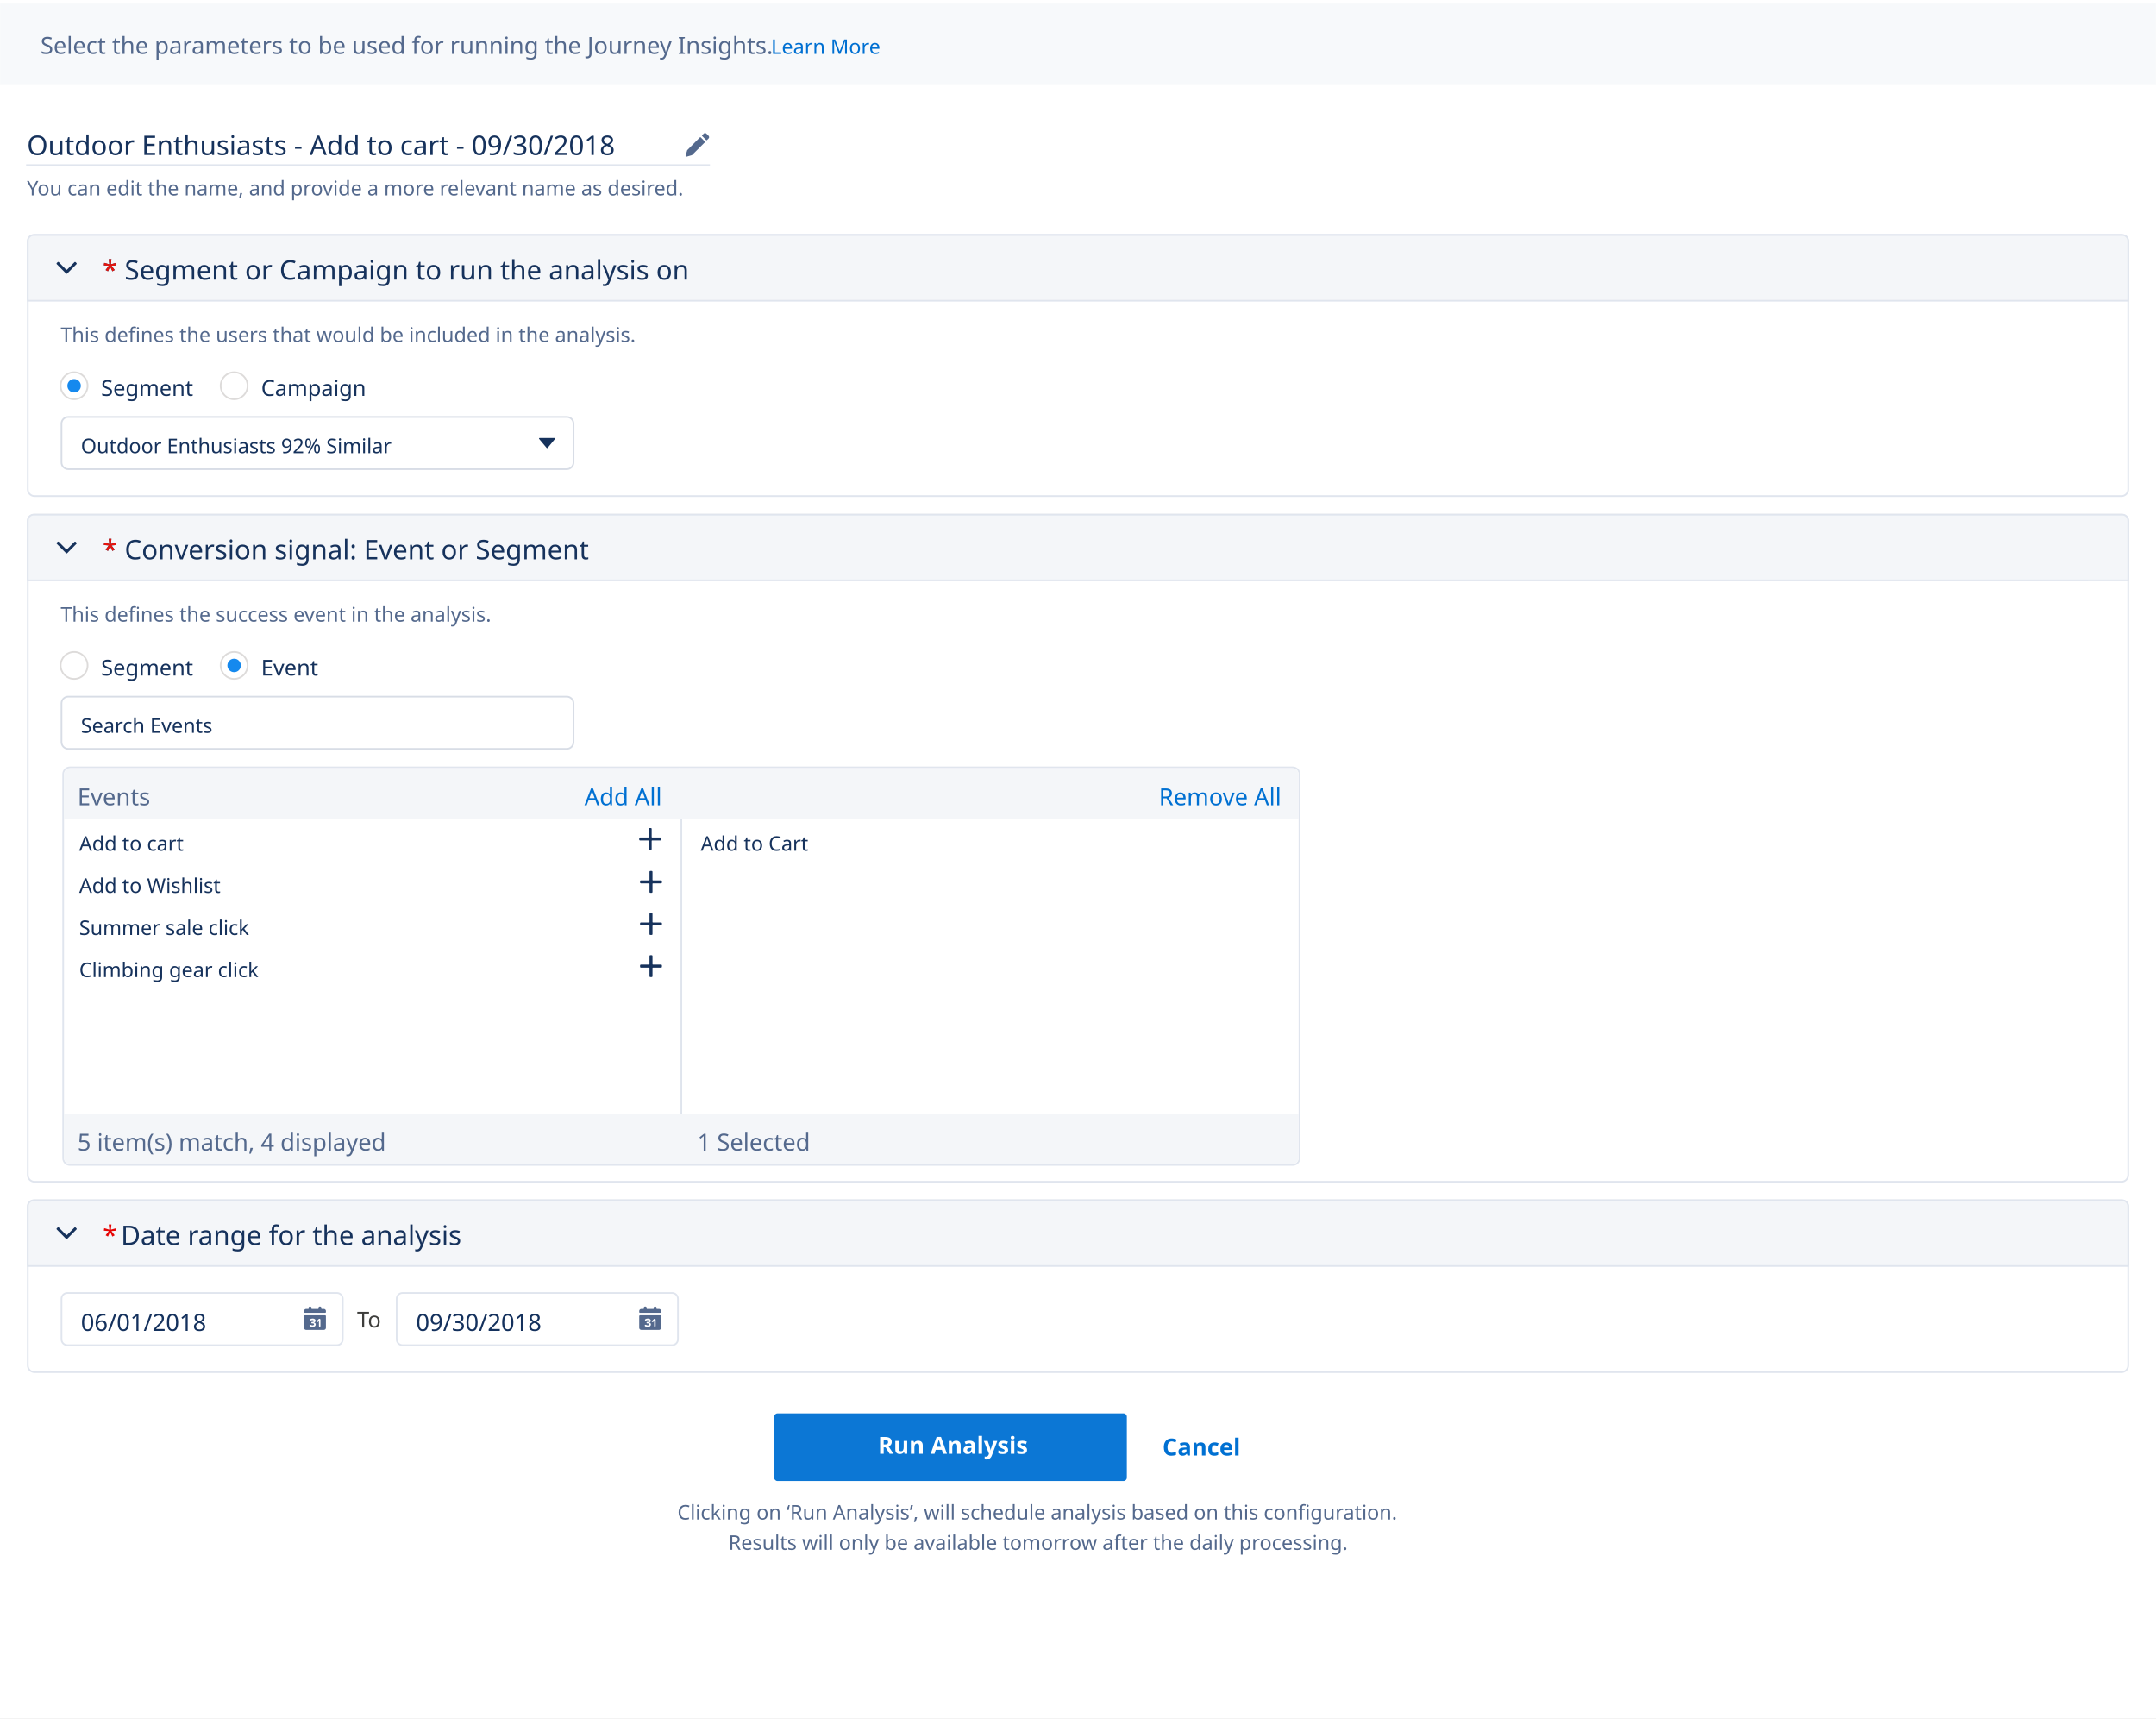
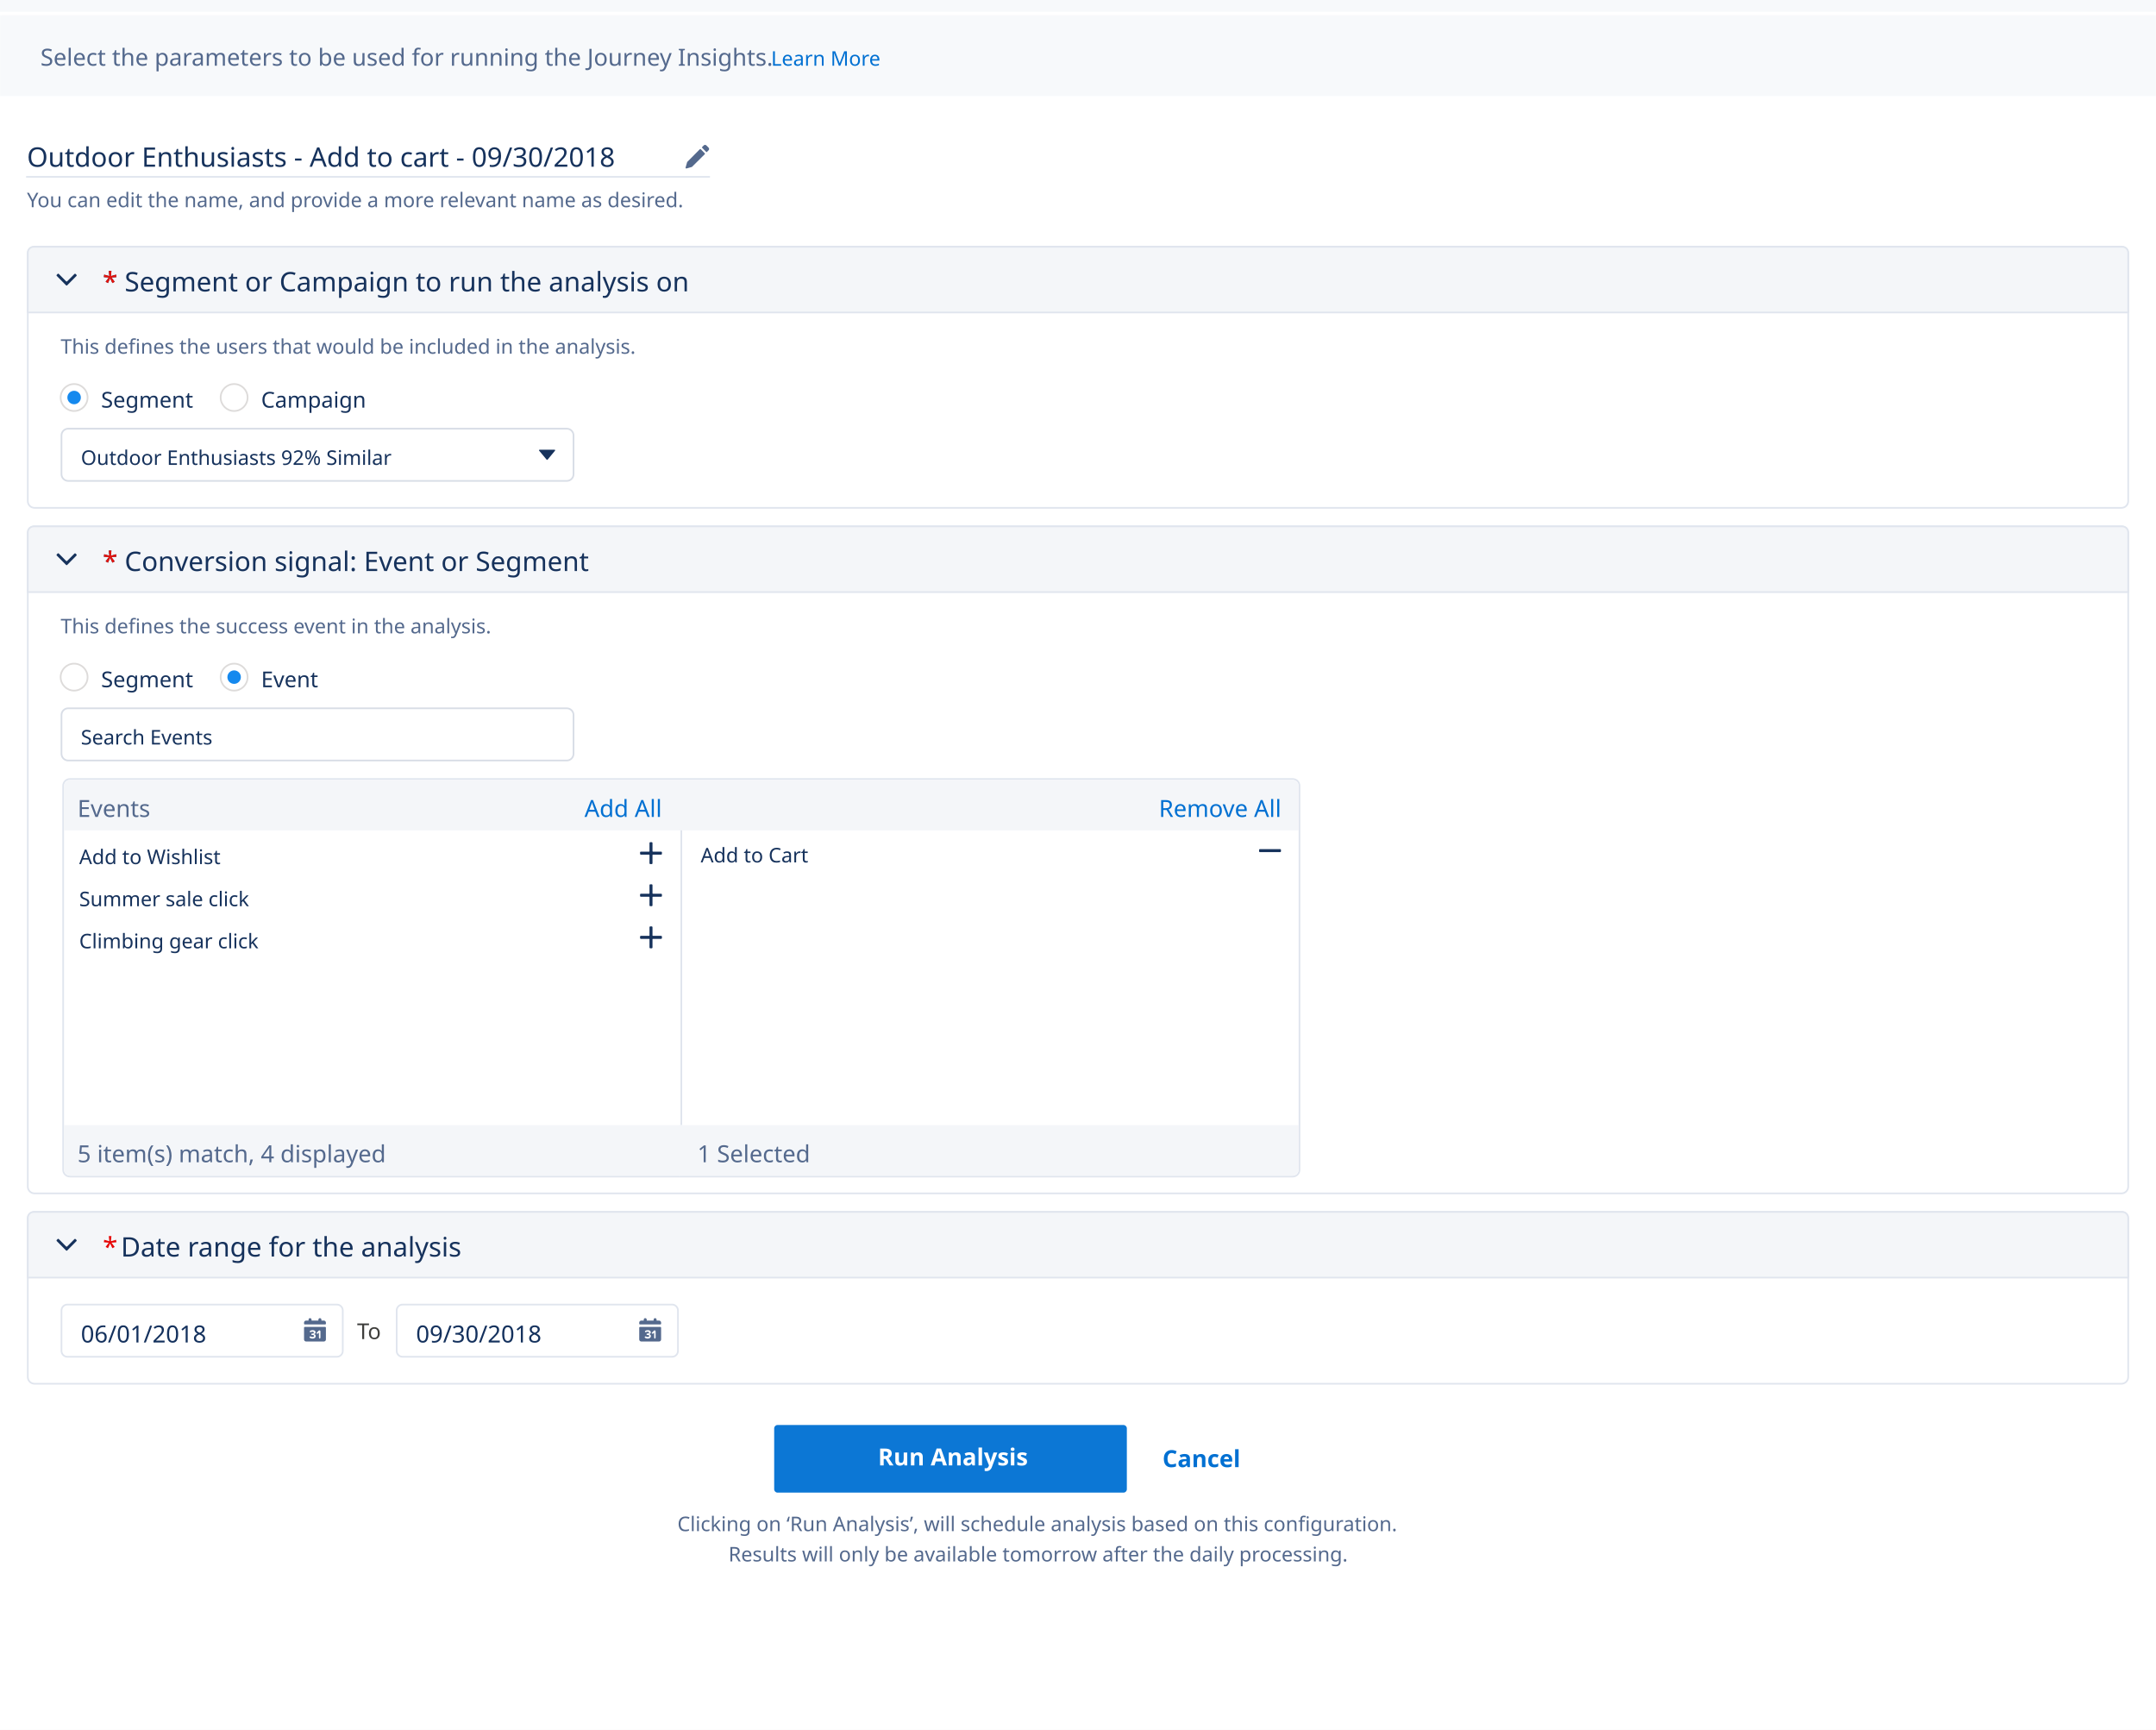
- <svg xmlns="http://www.w3.org/2000/svg" xmlns:xlink="http://www.w3.org/1999/xlink" width="1280px" height="1020px" viewBox="0 0 1280 1020" version="1.1">
+ <svg xmlns="http://www.w3.org/2000/svg" xmlns:xlink="http://www.w3.org/1999/xlink" width="1280px" height="1027px" viewBox="0 0 1280 1027" version="1.1">
  <defs>
    <rect id="path-1" x="0" y="185" width="1280" height="50" />
    <filter x="-0.1%" y="-3.0%" width="100.2%" height="106.0%" filterUnits="objectBoundingBox" id="filter-2">
      <feGaussianBlur stdDeviation="0.5" in="SourceAlpha" result="shadowBlurInner1" />
      <feOffset dx="0" dy="2" in="shadowBlurInner1" result="shadowOffsetInner1" />
      <feComposite in="shadowOffsetInner1" in2="SourceAlpha" operator="arithmetic" k2="-1" k3="1" result="shadowInnerInner1" />
      <feColorMatrix values="0 0 0 0 1   0 0 0 0 1   0 0 0 0 1  0 0 0 1 0" type="matrix" in="shadowInnerInner1" />
    </filter>
  </defs>
-   <g id="Final-Version" stroke="none" stroke-width="1" fill="none" fill-rule="evenodd">
-     <g id="EJI--Configuration-1" transform="translate(0, -185)">
+   <g id="Page-1" stroke="none" stroke-width="1" fill="none" fill-rule="evenodd">
+     <g id="EJI--Configuration-1" transform="translate(0, -178)">
      <rect fill="#FFFFFF" x="0" y="0" width="1280" height="1205" />
      <rect id="Rectangle-4-Copy-2" fill="#F7F9FB" x="0" y="123" width="1280" height="66" />
      <g id="Group-6" transform="translate(459, 1024)">
        <g id="Group-2-Copy">
          <rect id="Rectangle-4-Copy" fill="#0C77D5" x="0.627" y="0" width="209.373" height="40.152" rx="2" />
          <text id="Run-Analysis" font-family="SalesforceSans-Bold, Salesforce Sans" font-size="14" font-weight="bold" fill="#FFFFFF">
            <tspan x="62.26" y="24">Run Analysis</tspan>
          </text>
        </g>
        <text id="Cancel" font-family="SalesforceSans-Bold, Salesforce Sans" font-size="14" font-weight="bold" fill="#0070D2">
          <tspan x="231.136" y="25">Cancel</tspan>
        </text>
      </g>
      <g id="Rectangle-4">
        <use fill="#F7F9FB" fill-rule="evenodd" xlink:href="#path-1" />
        <use fill="black" fill-opacity="1" filter="url(#filter-2)" xlink:href="#path-1" />
      </g>
      <text id="Select-the-parameter" font-family="SalesforceSans-Regular, Salesforce Sans" font-size="14" font-weight="normal">
        <tspan x="24" y="217" fill="#54698D">Select the parameters to be used for running the Journey Insights.</tspan>
        <tspan x="454.178" y="217" fill="#7A8289"> </tspan>
        <tspan x="457.79" y="217" font-size="12" fill="#0070D2">Learn More</tspan>
      </text>
      <g id="Group-18" transform="translate(16, 490)">
        <g id="Group-5" transform="translate(27, 71)" />
        <g id="Top-Personas---New-Copy">
          <g id="Group-22">
            <g id="Group-10">
              <rect id="Rectangle-16-Copy" stroke="#E0E5EE" fill="#FFFFFF" x="0.5" y="0.5" width="1247" height="396" rx="4" />
              <path d="M1,39.231 L1223.163,39.231" id="Line-Copy-5" stroke="#E0E5EE" stroke-linecap="square" />
              <text id="This-defines-the-suc" font-family="SalesforceSans-Regular, Salesforce Sans" font-size="12" font-weight="normal" fill="#54698D">
                <tspan x="20" y="64">This defines the success event in the analysis.</tspan>
              </text>
              <g id="Group-4" transform="translate(21, 150)">
                <rect id="Rectangle-8" stroke="#E0E5EE" fill="#FFFFFF" x="0.5" y="0.5" width="734" height="236" rx="4" />
                <path d="M367.5,30.5 L367.5,205.5" id="Line" stroke="#DFE4ED" stroke-linecap="square" />
-                 <text id="Add-to-cart" font-family="SalesforceSans-Regular, Salesforce Sans" font-size="12" font-weight="normal" fill="#16325C">
-                   <tspan x="10" y="50">Add to cart</tspan>
-                 </text>
-                 <path d="M350.636,69.382 L355.536,69.382 C355.727,69.382 355.982,69.191 355.982,68.936 L355.982,68.045 C355.982,67.791 355.727,67.6 355.536,67.6 L350.636,67.6 C350.509,67.6 350.382,67.473 350.382,67.345 L350.382,62.445 C350.382,62.255 350.191,62 349.936,62 L349.045,62 C348.791,62 348.6,62.255 348.6,62.445 L348.6,67.345 C348.6,67.473 348.473,67.6 348.345,67.6 L343.445,67.6 C343.255,67.6 343,67.791 343,68.045 L343,68.936 C343,69.191 343.255,69.382 343.445,69.382 L348.345,69.382 C348.473,69.382 348.6,69.509 348.6,69.636 L348.6,74.536 C348.6,74.727 348.791,74.982 349.045,74.982 L349.936,74.982 C350.191,74.982 350.382,74.727 350.382,74.536 L350.382,69.636 C350.382,69.509 350.509,69.382 350.636,69.382 L350.636,69.382 Z" id="Shape" fill="#16325C" />
-                 <path d="M350.636,94.382 L355.536,94.382 C355.727,94.382 355.982,94.191 355.982,93.936 L355.982,93.045 C355.982,92.791 355.727,92.6 355.536,92.6 L350.636,92.6 C350.509,92.6 350.382,92.473 350.382,92.345 L350.382,87.445 C350.382,87.255 350.191,87 349.936,87 L349.045,87 C348.791,87 348.6,87.255 348.6,87.445 L348.6,92.345 C348.6,92.473 348.473,92.6 348.345,92.6 L343.445,92.6 C343.255,92.6 343,92.791 343,93.045 L343,93.936 C343,94.191 343.255,94.382 343.445,94.382 L348.345,94.382 C348.473,94.382 348.6,94.509 348.6,94.636 L348.6,99.536 C348.6,99.727 348.791,99.982 349.045,99.982 L349.936,99.982 C350.191,99.982 350.382,99.727 350.382,99.536 L350.382,94.636 C350.382,94.509 350.509,94.382 350.636,94.382 L350.636,94.382 Z" id="Shape" fill="#16325C" />
-                 <path d="M350.636,119.382 L355.536,119.382 C355.727,119.382 355.982,119.191 355.982,118.936 L355.982,118.045 C355.982,117.791 355.727,117.6 355.536,117.6 L350.636,117.6 C350.509,117.6 350.382,117.473 350.382,117.345 L350.382,112.445 C350.382,112.255 350.191,112 349.936,112 L349.045,112 C348.791,112 348.6,112.255 348.6,112.445 L348.6,117.345 C348.6,117.473 348.473,117.6 348.345,117.6 L343.445,117.6 C343.255,117.6 343,117.791 343,118.045 L343,118.936 C343,119.191 343.255,119.382 343.445,119.382 L348.345,119.382 C348.473,119.382 348.6,119.509 348.6,119.636 L348.6,124.536 C348.6,124.727 348.791,124.982 349.045,124.982 L349.936,124.982 C350.191,124.982 350.382,124.727 350.382,124.536 L350.382,119.636 C350.382,119.509 350.509,119.382 350.636,119.382 L350.636,119.382 Z" id="Shape" fill="#16325C" />
+                 <path d="M350.636,45.382 L355.536,45.382 C355.727,45.382 355.982,45.191 355.982,44.936 L355.982,44.045 C355.982,43.791 355.727,43.6 355.536,43.6 L350.636,43.6 C350.509,43.6 350.382,43.473 350.382,43.345 L350.382,38.445 C350.382,38.255 350.191,38 349.936,38 L349.045,38 C348.791,38 348.6,38.255 348.6,38.445 L348.6,43.345 C348.6,43.473 348.473,43.6 348.345,43.6 L343.445,43.6 C343.255,43.6 343,43.791 343,44.045 L343,44.936 C343,45.191 343.255,45.382 343.445,45.382 L348.345,45.382 C348.473,45.382 348.6,45.509 348.6,45.636 L348.6,50.536 C348.6,50.727 348.791,50.982 349.045,50.982 L349.936,50.982 C350.191,50.982 350.382,50.727 350.382,50.536 L350.382,45.636 C350.382,45.509 350.509,45.382 350.636,45.382 L350.636,45.382 Z" id="Shape" fill="#16325C" />
+                 <path d="M350.636,70.382 L355.536,70.382 C355.727,70.382 355.982,70.191 355.982,69.936 L355.982,69.045 C355.982,68.791 355.727,68.6 355.536,68.6 L350.636,68.6 C350.509,68.6 350.382,68.473 350.382,68.345 L350.382,63.445 C350.382,63.255 350.191,63 349.936,63 L349.045,63 C348.791,63 348.6,63.255 348.6,63.445 L348.6,68.345 C348.6,68.473 348.473,68.6 348.345,68.6 L343.445,68.6 C343.255,68.6 343,68.791 343,69.045 L343,69.936 C343,70.191 343.255,70.382 343.445,70.382 L348.345,70.382 C348.473,70.382 348.6,70.509 348.6,70.636 L348.6,75.536 C348.6,75.727 348.791,75.982 349.045,75.982 L349.936,75.982 C350.191,75.982 350.382,75.727 350.382,75.536 L350.382,70.636 C350.382,70.509 350.509,70.382 350.636,70.382 L350.636,70.382 Z" id="Shape" fill="#16325C" />
+                 <path d="M350.636,95.382 L355.536,95.382 C355.727,95.382 355.982,95.191 355.982,94.936 L355.982,94.045 C355.982,93.791 355.727,93.6 355.536,93.6 L350.636,93.6 C350.509,93.6 350.382,93.473 350.382,93.345 L350.382,88.445 C350.382,88.255 350.191,88 349.936,88 L349.045,88 C348.791,88 348.6,88.255 348.6,88.445 L348.6,93.345 C348.6,93.473 348.473,93.6 348.345,93.6 L343.445,93.6 C343.255,93.6 343,93.791 343,94.045 L343,94.936 C343,95.191 343.255,95.382 343.445,95.382 L348.345,95.382 C348.473,95.382 348.6,95.509 348.6,95.636 L348.6,100.536 C348.6,100.727 348.791,100.982 349.045,100.982 L349.936,100.982 C350.191,100.982 350.382,100.727 350.382,100.536 L350.382,95.636 C350.382,95.509 350.509,95.382 350.636,95.382 L350.636,95.382 Z" id="Shape" fill="#16325C" />
                <text id="Summer-sale-click" font-family="SalesforceSans-Regular, Salesforce Sans" font-size="12" font-weight="normal" fill="#16325C">
-                   <tspan x="10" y="100">Summer sale click</tspan>
+                   <tspan x="10" y="76">Summer sale click</tspan>
                </text>
                <text id="Add-to-Wishlist" font-family="SalesforceSans-Regular, Salesforce Sans" font-size="12" font-weight="normal" fill="#16325C">
-                   <tspan x="10" y="75">Add to Wishlist</tspan>
+                   <tspan x="10" y="51">Add to Wishlist</tspan>
                </text>
                <text id="Climbing-gear-click" font-family="SalesforceSans-Regular, Salesforce Sans" font-size="12" font-weight="normal" fill="#16325C">
-                   <tspan x="10" y="125">Climbing gear click</tspan>
+                   <tspan x="10" y="101">Climbing gear click</tspan>
                </text>
                <text id="Add-to-Cart" font-family="SalesforceSans-Regular, Salesforce Sans" font-size="12" font-weight="normal" fill="#16325C">
                  <tspan x="379" y="50">Add to Cart</tspan>
                </text>
-                 <g id="add" transform="translate(342, 36)" fill="#16325C">
-                   <path d="M8.145,7.891 L13.045,7.891 C13.236,7.891 13.491,7.7 13.491,7.445 L13.491,6.555 C13.491,6.3 13.236,6.109 13.045,6.109 L8.145,6.109 C8.018,6.109 7.891,5.982 7.891,5.855 L7.891,0.955 C7.891,0.764 7.7,0.509 7.445,0.509 L6.555,0.509 C6.3,0.509 6.109,0.764 6.109,0.955 L6.109,5.855 C6.109,5.982 5.982,6.109 5.855,6.109 L0.955,6.109 C0.764,6.109 0.509,6.3 0.509,6.555 L0.509,7.445 C0.509,7.7 0.764,7.891 0.955,7.891 L5.855,7.891 C5.982,7.891 6.109,8.018 6.109,8.145 L6.109,13.045 C6.109,13.236 6.3,13.491 6.555,13.491 L7.445,13.491 C7.7,13.491 7.891,13.236 7.891,13.045 L7.891,8.145 C7.891,8.018 8.018,7.891 8.145,7.891 L8.145,7.891 Z" id="Shape" />
+                 <g id="add" transform="translate(710, 42)" fill="#16325C">
+                   <path d="M13.045,1.891 C13.236,1.891 13.491,1.7 13.491,1.445 L13.491,0.555 C13.491,0.3 13.236,0.109 13.045,0.109 L0.955,0.109 C0.764,0.109 0.509,0.3 0.509,0.555 L0.509,1.445 C0.509,1.7 0.764,1.891 0.955,1.891 L13.045,1.891 Z" id="Shape" />
                </g>
                <path d="M5,1 L367,1 L367,31 L1,31 L1,5 C1,2.791 2.791,1 5,1 Z" id="Rectangle-7" fill="#F4F6F9" />
                <path d="M5,206 L367,206 L367,236 L1,236 L1,210 C1,207.791 2.791,206 5,206 Z" id="Rectangle-7-Copy-2" fill="#F4F6F9" transform="translate(184, 221) scale(1, -1) translate(-184, -221) " />
                <text id="5-item(s)-match,-4-d" font-family="SalesforceSans-Regular, Salesforce Sans" font-size="14" font-weight="normal" fill="#54698D">
                  <tspan x="9" y="228">5 item(s) match, 4 displayed</tspan>
                </text>
                <text id="Events" font-family="SalesforceSans-Regular, Salesforce Sans" font-size="14" font-weight="normal" fill="#54698D">
                  <tspan x="9" y="23">Events</tspan>
                </text>
                <text id="Add-All" font-family="SalesforceSans-Regular, Salesforce Sans" font-size="14" font-weight="normal" fill="#0070D2">
                  <tspan x="310" y="23">Add All</tspan>
                </text>
                <path d="M370,1 L734,1 L734,31 L366,31 L366,5 C366,2.791 367.791,1 370,1 Z" id="Rectangle-7-Copy" fill="#F4F6F9" transform="translate(550, 16) scale(-1, 1) translate(-550, -16) " />
                <path d="M370,206 L734,206 L734,236 L366,236 L366,210 C366,207.791 367.791,206 370,206 Z" id="Rectangle-7-Copy-3" fill="#F4F6F9" transform="translate(550, 221) scale(-1, -1) translate(-550, -221) " />
                <text id="1-Selected" font-family="SalesforceSans-Regular, Salesforce Sans" font-size="14" font-weight="normal" fill="#54698D">
                  <tspan x="377" y="228">1 Selected</tspan>
                </text>
                <text id="Remove-All" font-family="SalesforceSans-Regular, Salesforce Sans" font-size="14" font-weight="normal" fill="#0070D2">
                  <tspan x="651" y="23">Remove All</tspan>
                </text>
              </g>
              <g id="Radio-Button---Selected" transform="translate(20, 81)">
                <text id="Radio-Value-Two-(sel" font-family="SalesforceSans-Regular, Salesforce Sans" font-size="13" font-weight="normal" fill="#16325C">
                  <tspan x="119" y="15">Event</tspan>
                </text>
                <text id="Radio-Value-One" font-family="SalesforceSans-Regular, Salesforce Sans" font-size="13" font-weight="normal" fill="#16325C">
                  <tspan x="24" y="15">Segment</tspan>
                </text>
                <circle id="Oval-2" stroke="#DDDBDA" fill="#FFFFFF" cx="8" cy="9" r="8" />
                <g id="Group-2" transform="translate(95, 1)">
                  <circle id="Oval-2-Copy" stroke="#DDDBDA" fill="#FFFFFF" cx="8" cy="8" r="8" />
                  <circle id="Oval" fill="#1589EE" cx="8" cy="8" r="4" />
                </g>
              </g>
            </g>
          </g>
          <g id="picklist" transform="translate(20, 108)">
            <g id="Group-11">
              <rect id="bkgd" stroke="#D8DDE6" fill="#FFFFFF" x="0.5" y="0.5" width="304" height="31" rx="4" />
              <text id="Search-Events" font-family="SalesforceSans-Regular, Salesforce Sans" font-size="12" font-weight="normal" fill="#16325C">
                <tspan x="12" y="22">Search Events</tspan>
              </text>
            </g>
          </g>
        </g>
        <g id="Data-Activation-Copy">
          <path d="M0.5,39.5 L1247.5,39.5 L1247.5,4 C1247.5,2.063 1245.938,0.5 1243.993,0.5 L4.007,0.5 C2.072,0.5 0.5,2.071 0.5,4 L0.5,39.5 Z" id="Rectangle-760-Copy" stroke="#E0E5EE" fill="#F4F6F9" />
          <path d="M26.964,19.69 C27.128,19.853 27.128,20.126 26.964,20.29 L21.322,25.877 C21.158,26.041 20.886,26.041 20.722,25.877 L20.123,25.278 C19.959,25.114 19.959,24.842 20.123,24.678 L24.566,20.29 C24.729,20.126 24.729,19.853 24.566,19.69 L20.15,15.302 C19.986,15.138 19.986,14.865 20.15,14.702 L20.75,14.102 C20.913,13.966 21.158,13.966 21.322,14.102 L26.964,19.69 Z" id="Shape" fill="#16325C" transform="translate(23.54344, 20) rotate(90) translate(-23.54344, -20) " />
          <text id="*-Conversion-signal:" font-family="SalesforceSans-Regular, Salesforce Sans" font-size="16" font-weight="normal" fill="#16325C">
            <tspan x="45" y="27">* Conversion signal: Event or Segment</tspan>
          </text>
          <text id="*" fill="#E7140D" font-family="SalesforceSans-Regular, Salesforce Sans" font-size="16" font-weight="normal">
            <tspan x="45" y="27">*</tspan>
          </text>
        </g>
      </g>
      <g id="Group-4" transform="translate(16, 259)">
        <text id="Outdoor-Enthusiasts" font-family="SalesforceSans-Regular, Salesforce Sans" font-size="16" font-weight="normal" line-spacing="20" fill="#16325C">
          <tspan x="0" y="18">Outdoor Enthusiasts - Add to cart - 09/30/2018</tspan>
        </text>
        <path d="M0,24 L405,24" id="Line" stroke="#E0E5EE" stroke-linecap="square" />
        <text id="You-can-edit-the-nam" font-family="SalesforceSans-Regular, Salesforce Sans" font-size="12" font-weight="normal" fill="#54698D">
          <tspan x="0" y="42">You can edit the name, and provide a more relevant name as desired.</tspan>
        </text>
        <path d="M404.613,6.58 L403.412,5.379 C402.907,4.874 402.212,4.874 401.769,5.379 L400.822,6.327 C400.695,6.453 400.695,6.643 400.822,6.706 L403.286,9.233 C403.412,9.36 403.602,9.36 403.665,9.233 L404.676,8.222 C405.118,7.78 405.118,7.085 404.613,6.58 Z M400,7.527 C399.874,7.464 399.684,7.464 399.558,7.527 L391.976,15.172 L391.029,18.458 C390.902,18.774 391.218,19.09 391.534,19.026 L394.883,18.079 L394.819,18.079 L402.464,10.497 C402.528,10.37 402.528,10.181 402.464,10.055 L400,7.527 L400,7.527 Z" id="Shape" fill="#54698D" />
      </g>
      <text id="Clicking-on-‘Run-Ana" font-family="SalesforceSans-Regular, Salesforce Sans" font-size="12" font-weight="normal" fill="#54698D">
        <tspan x="402.156" y="1087">Clicking on ‘Run Analysis’, will schedule analysis based on this configuration.</tspan>
        <tspan x="432.486" y="1105">Results will only be available tomorrow after the daily processing.</tspan>
      </text>
      <g id="Group-18" transform="translate(16, 324)">
        <g id="Top-Personas---New">
          <g id="Group-22">
            <g id="Group-9">
              <rect id="Rectangle-16-Copy" stroke="#E0E5EE" fill="#FFFFFF" x="0.5" y="0.5" width="1247" height="155" rx="4" />
              <text id="This-defines-the-use" font-family="SalesforceSans-Regular, Salesforce Sans" font-size="12" font-weight="normal" fill="#54698D">
                <tspan x="20" y="64">This defines the users that would be included in the analysis.</tspan>
              </text>
              <g id="Group-2" transform="translate(20, 108)">
                <rect id="bkgd" stroke="#D8DDE6" fill="#FFFFFF" x="0.5" y="0.5" width="304" height="31" rx="4" />
                <g id="picklist" transform="translate(12, 8)" fill="#16325C">
                  <text id="Outdoor-Enthusiasts" font-family="SalesforceSans-Regular, Salesforce Sans" font-size="12" font-weight="normal">
                    <tspan x="0" y="14">Outdoor Enthusiasts 92% Similar </tspan>
                  </text>
                  <path d="M272.329,5 L281.284,5 C281.537,5 281.714,5.325 281.512,5.55 L277.136,10.85 C276.984,11.05 276.655,11.05 276.503,10.85 L272.076,5.55 C271.899,5.325 272.051,5 272.329,5" id="down" />
                </g>
              </g>
            </g>
          </g>
          <g id="Radio-Button---Selected" transform="translate(20, 81)">
            <text id="Radio-Value-Two-(sel" font-family="SalesforceSans-Regular, Salesforce Sans" font-size="13" font-weight="normal" fill="#16325C">
              <tspan x="119" y="15">Campaign </tspan>
            </text>
            <text id="Radio-Value-One" font-family="SalesforceSans-Regular, Salesforce Sans" font-size="13" font-weight="normal" fill="#16325C">
              <tspan x="24" y="15">Segment</tspan>
            </text>
            <circle id="Oval-2" stroke="#DDDBDA" fill="#FFFFFF" cx="8" cy="9" r="8" />
            <g id="Group-2" transform="translate(4, 1)">
              <circle id="Oval-2-Copy" stroke="#DDDBDA" fill="#FFFFFF" cx="99" cy="8" r="8" />
              <circle id="Oval" fill="#1589EE" cx="4" cy="8" r="4" />
            </g>
          </g>
        </g>
        <g id="Data-Activation">
          <path d="M0.5,39.5 L1247.5,39.5 L1247.5,4 C1247.5,2.063 1245.938,0.5 1243.993,0.5 L4.007,0.5 C2.072,0.5 0.5,2.071 0.5,4 L0.5,39.5 Z" id="Rectangle-760-Copy" stroke="#E0E5EE" fill="#F4F6F9" />
          <path d="M26.964,19.69 C27.128,19.853 27.128,20.126 26.964,20.29 L21.322,25.877 C21.158,26.041 20.886,26.041 20.722,25.877 L20.123,25.278 C19.959,25.114 19.959,24.842 20.123,24.678 L24.566,20.29 C24.729,20.126 24.729,19.853 24.566,19.69 L20.15,15.302 C19.986,15.138 19.986,14.865 20.15,14.702 L20.75,14.102 C20.913,13.966 21.158,13.966 21.322,14.102 L26.964,19.69 Z" id="Shape" fill="#16325C" transform="translate(23.54344, 20) rotate(90) translate(-23.54344, -20) " />
          <text id="*-Segment-or-Campaig" fill="#16325C" font-family="SalesforceSans-Regular, Salesforce Sans" font-size="16" font-weight="normal">
            <tspan x="45" y="27">* Segment or Campaign to run the analysis on</tspan>
          </text>
          <text id="*" fill="#E7140D" font-family="SalesforceSans-Regular, Salesforce Sans" font-size="16" font-weight="normal">
            <tspan x="45" y="27">*</tspan>
          </text>
        </g>
      </g>
      <g id="Group-18" transform="translate(16, 897)">
        <g id="Top-Personas---New-Copy-2">
          <g id="Group-22">
            <g id="Group-7">
              <rect id="Rectangle-16-Copy" stroke="#E0E5EE" fill="#FFFFFF" x="0.5" y="0.5" width="1247" height="102" rx="4" />
              <g id="Group-12" transform="translate(20, 55)">
                <path d="M4,0.5 C2.067,0.5 0.5,2.067 0.5,4 L0.5,28 C0.5,29.933 2.067,31.5 4,31.5 L164,31.5 C165.933,31.5 167.5,29.933 167.5,28 L167.5,4 C167.5,2.067 165.933,0.5 164,0.5 L4,0.5 Z" id="Rectangle-2" stroke="#E0E5EE" fill="#FFFFFF" />
                <g id="icons/utility/monthlyview" transform="translate(144, 8)" fill="#54698D" fill-rule="nonzero">
                  <path d="M12.282,2 L10.818,2 L10.818,1.438 C10.818,1 10.436,0.562 9.927,0.562 C9.482,0.562 9.036,0.938 9.036,1.438 L9.036,2 L4.964,2 L4.964,1.438 C4.964,1 4.582,0.562 4.073,0.562 C3.564,0.562 3.182,0.938 3.182,1.438 L3.182,2 L1.718,2 C1.082,2 0.509,2.562 0.509,3.188 L0.509,3.875 C0.509,4.125 0.764,4.312 0.955,4.312 L13.045,4.312 C13.236,4.312 13.491,4.125 13.491,3.875 L13.491,3.188 C13.491,2.562 12.918,2 12.282,2 Z M13.045,5.75 L0.955,5.75 C0.764,5.75 0.509,6 0.509,6.188 L0.509,13.25 C0.509,13.875 1.082,14.438 1.718,14.438 L12.282,14.438 C12.918,14.438 13.491,13.875 13.491,13.25 L13.491,6.188 C13.491,6 13.236,5.75 13.045,5.75 Z M5.536,12.688 C4.836,12.688 4.073,12.438 3.818,12.062 C3.818,12 3.755,11.938 3.755,11.875 C3.755,11.625 4.009,11.375 4.264,11.375 C4.327,11.375 4.391,11.438 4.518,11.438 C4.836,11.625 5.218,11.75 5.536,11.75 C6.109,11.75 6.427,11.5 6.427,11.125 C6.427,10.75 6.173,10.562 5.473,10.562 C5.091,10.625 4.836,10.5 4.836,10.125 C4.836,9.875 5.027,9.688 5.282,9.688 C5.918,9.75 6.364,9.562 6.364,9.188 C6.364,8.812 5.982,8.625 5.473,8.625 C5.155,8.625 4.836,8.688 4.518,8.875 C4.455,8.938 4.391,8.938 4.327,8.938 C4.073,8.938 3.882,8.75 3.882,8.5 C3.882,8.375 3.945,8.25 4.009,8.188 C4.391,7.875 4.9,7.688 5.6,7.688 C6.682,7.688 7.382,8.188 7.382,9 C7.382,9.562 6.873,9.938 6.364,10.062 C6.873,10.125 7.445,10.5 7.445,11.188 C7.445,12.125 6.682,12.688 5.536,12.688 Z M10.245,12.125 C10.245,12.375 10.055,12.688 9.8,12.688 C9.545,12.688 9.355,12.438 9.355,12.125 L9.355,9.188 L8.718,9.75 C8.655,9.812 8.527,9.812 8.4,9.812 C8.145,9.812 7.955,9.688 7.955,9.375 C7.955,9.312 8.018,9.188 8.082,9.125 L9.227,8 C9.291,7.875 9.482,7.812 9.673,7.812 C9.991,7.812 10.245,8.125 10.245,8.438 L10.245,12.125 Z" id="Shape" />
                </g>
                <text id="To" font-family="SalesforceSans-Regular, Salesforce Sans" font-size="13" font-weight="normal" fill="#3E3E3C">
                  <tspan x="176" y="21">To</tspan>
                </text>
                <text id="06/01/2018" font-family="SalesforceSans-Regular, Salesforce Sans" font-size="14" font-weight="normal" fill="#14315D">
                  <tspan x="12" y="23">06/01/2018</tspan>
                </text>
                <path d="M203,0.5 C201.067,0.5 199.5,2.067 199.5,4 L199.5,28 C199.5,29.933 201.067,31.5 203,31.5 L363,31.5 C364.933,31.5 366.5,29.933 366.5,28 L366.5,4 C366.5,2.067 364.933,0.5 363,0.5 L203,0.5 Z" id="Rectangle-2" stroke="#E0E5EE" fill="#FFFFFF" />
                <g id="icons/utility/monthlyview" transform="translate(343, 8)" fill="#54698D" fill-rule="nonzero">
                  <path d="M12.282,2 L10.818,2 L10.818,1.438 C10.818,1 10.436,0.562 9.927,0.562 C9.482,0.562 9.036,0.938 9.036,1.438 L9.036,2 L4.964,2 L4.964,1.438 C4.964,1 4.582,0.562 4.073,0.562 C3.564,0.562 3.182,0.938 3.182,1.438 L3.182,2 L1.718,2 C1.082,2 0.509,2.562 0.509,3.188 L0.509,3.875 C0.509,4.125 0.764,4.312 0.955,4.312 L13.045,4.312 C13.236,4.312 13.491,4.125 13.491,3.875 L13.491,3.188 C13.491,2.562 12.918,2 12.282,2 Z M13.045,5.75 L0.955,5.75 C0.764,5.75 0.509,6 0.509,6.188 L0.509,13.25 C0.509,13.875 1.082,14.438 1.718,14.438 L12.282,14.438 C12.918,14.438 13.491,13.875 13.491,13.25 L13.491,6.188 C13.491,6 13.236,5.75 13.045,5.75 Z M5.536,12.688 C4.836,12.688 4.073,12.438 3.818,12.062 C3.818,12 3.755,11.938 3.755,11.875 C3.755,11.625 4.009,11.375 4.264,11.375 C4.327,11.375 4.391,11.438 4.518,11.438 C4.836,11.625 5.218,11.75 5.536,11.75 C6.109,11.75 6.427,11.5 6.427,11.125 C6.427,10.75 6.173,10.562 5.473,10.562 C5.091,10.625 4.836,10.5 4.836,10.125 C4.836,9.875 5.027,9.688 5.282,9.688 C5.918,9.75 6.364,9.562 6.364,9.188 C6.364,8.812 5.982,8.625 5.473,8.625 C5.155,8.625 4.836,8.688 4.518,8.875 C4.455,8.938 4.391,8.938 4.327,8.938 C4.073,8.938 3.882,8.75 3.882,8.5 C3.882,8.375 3.945,8.25 4.009,8.188 C4.391,7.875 4.9,7.688 5.6,7.688 C6.682,7.688 7.382,8.188 7.382,9 C7.382,9.562 6.873,9.938 6.364,10.062 C6.873,10.125 7.445,10.5 7.445,11.188 C7.445,12.125 6.682,12.688 5.536,12.688 Z M10.245,12.125 C10.245,12.375 10.055,12.688 9.8,12.688 C9.545,12.688 9.355,12.438 9.355,12.125 L9.355,9.188 L8.718,9.75 C8.655,9.812 8.527,9.812 8.4,9.812 C8.145,9.812 7.955,9.688 7.955,9.375 C7.955,9.312 8.018,9.188 8.082,9.125 L9.227,8 C9.291,7.875 9.482,7.812 9.673,7.812 C9.991,7.812 10.245,8.125 10.245,8.438 L10.245,12.125 Z" id="Shape" />
                </g>
                <text id="09/30/2018" font-family="SalesforceSans-Regular, Salesforce Sans" font-size="14" font-weight="normal" fill="#14315D">
                  <tspan x="211" y="23">09/30/2018</tspan>
                </text>
              </g>
            </g>
          </g>
        </g>
        <g id="Data-Activation-Copy-3">
          <path d="M0.5,39.5 L1247.5,39.5 L1247.5,4 C1247.5,2.063 1245.938,0.5 1243.993,0.5 L4.007,0.5 C2.072,0.5 0.5,2.071 0.5,4 L0.5,39.5 Z" id="Rectangle-760-Copy" stroke="#E0E5EE" fill="#F4F6F9" />
          <text id="*-Date-range-for-the" font-family="SalesforceSans-Regular, Salesforce Sans" font-size="16" font-weight="normal">
            <tspan x="45" y="27" fill="#E60505">* </tspan>
            <tspan x="55.752" y="27" fill="#16325C">Date range for the analysis</tspan>
          </text>
          <path d="M26.964,19.69 C27.128,19.853 27.128,20.126 26.964,20.29 L21.322,25.877 C21.158,26.041 20.886,26.041 20.722,25.877 L20.123,25.278 C19.959,25.114 19.959,24.842 20.123,24.678 L24.566,20.29 C24.729,20.126 24.729,19.853 24.566,19.69 L20.15,15.302 C19.986,15.138 19.986,14.865 20.15,14.702 L20.75,14.102 C20.913,13.966 21.158,13.966 21.322,14.102 L26.964,19.69 Z" id="Shape" fill="#16325C" transform="translate(23.54344, 20) rotate(90) translate(-23.54344, -20) " />
        </g>
      </g>
    </g>
  </g>
</svg>
